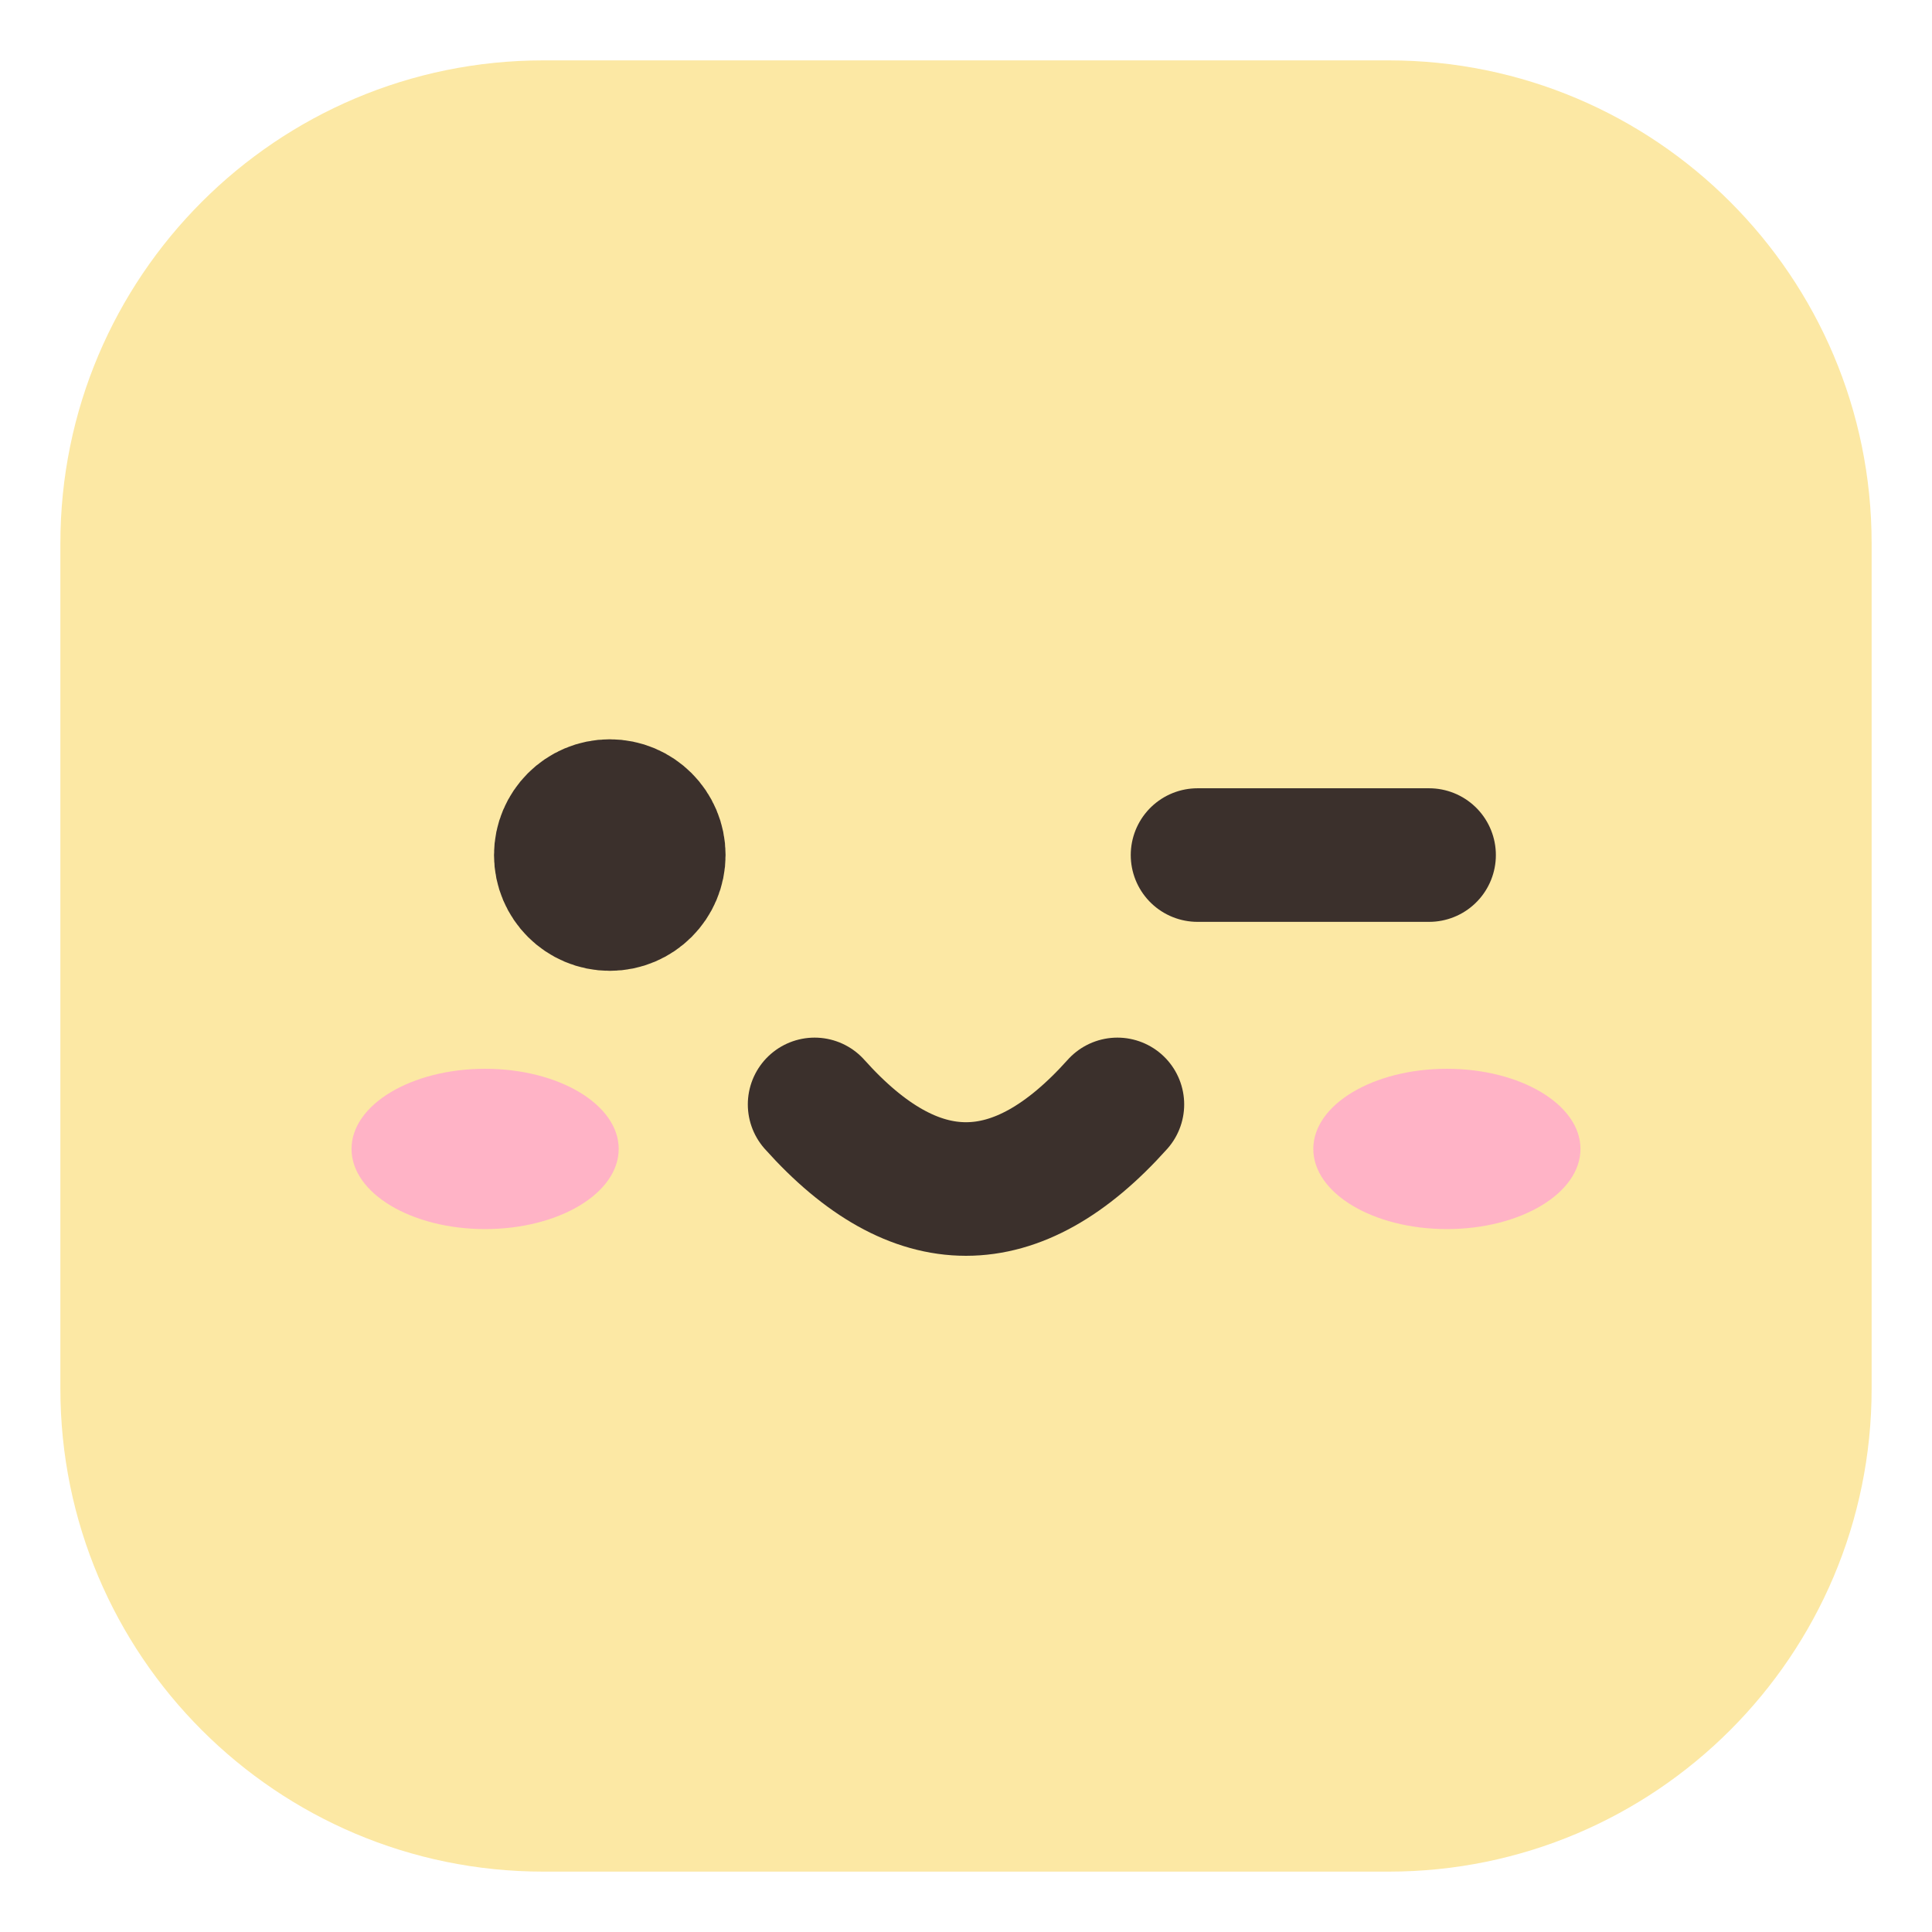
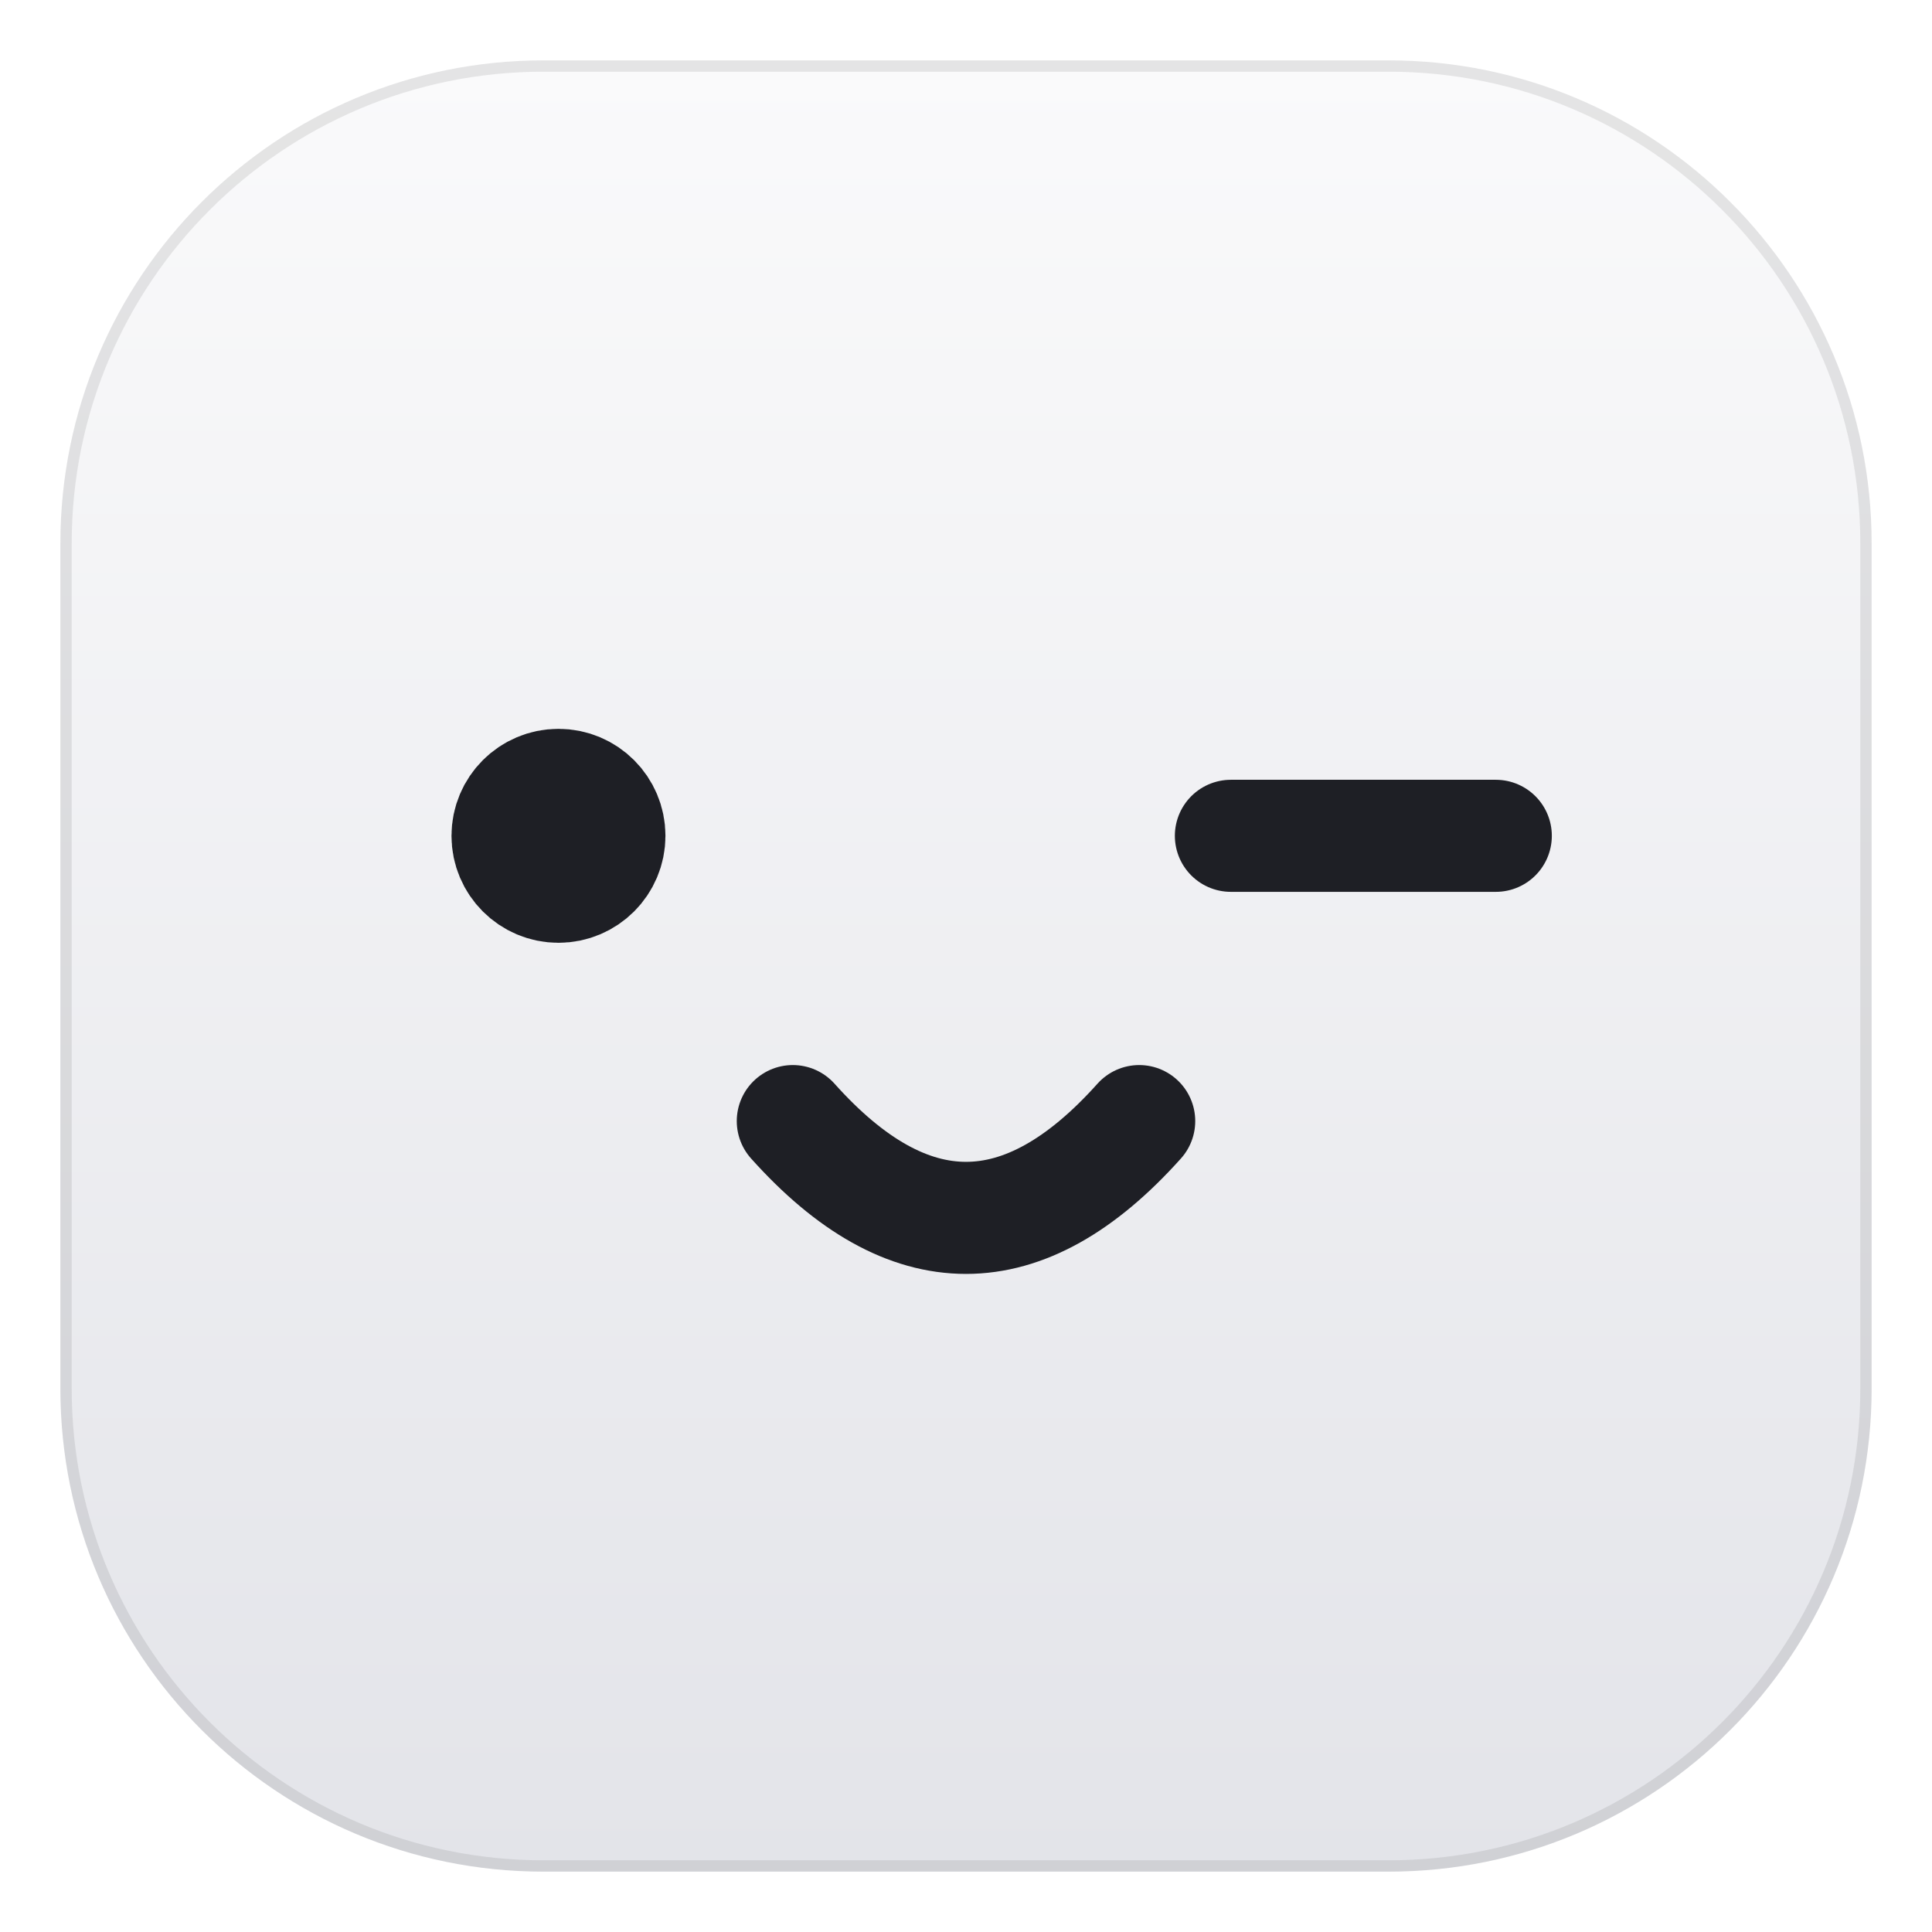
<svg xmlns="http://www.w3.org/2000/svg" viewBox="0 0 512 512">
-   <rect x="16" y="16" width="480" height="480" rx="128" fill="#FCE8A4" />
-   <g transform="translate(256 262) scale(1.18) translate(-256 -266)">
-     <g fill="none" stroke="#3B302C" stroke-width="30" stroke-linecap="round" stroke-linejoin="round">
-       <circle cx="176" cy="236" r="9" fill="#3B302C" stroke-width="34" />
-       <path d="M308 236 H360" />
-       <path d="M222 292 Q256 330 290 292" />
-     </g>
-     <ellipse cx="148" cy="302" rx="30" ry="18" fill="#FFB3C6" />
-     <ellipse cx="364" cy="302" rx="30" ry="18" fill="#FFB3C6" />
+   <defs>
+     <linearGradient id="tile" x1="0" y1="0" x2="0" y2="1">
+       <stop offset="0" stop-color="#FAFAFB" />
+       <stop offset="1" stop-color="#E3E4E9" />
+     </linearGradient>
+   </defs>
+   <rect x="16" y="16" width="480" height="480" rx="128" fill="url(#tile)" />
+   <rect x="17.5" y="17.5" width="477" height="477" rx="126.5" fill="none" stroke="#1E1F25" stroke-opacity=".10" stroke-width="3" />
+   <g transform="translate(256 262) scale(1.35) translate(-256 -266)" fill="none" stroke="#1E1F25" stroke-width="22" stroke-linecap="round" stroke-linejoin="round">
+     <circle cx="176" cy="236" r="8" fill="#1E1F25" stroke-width="26" />
+     <path d="M308 236 H360" />
+     <path d="M222 292 Q256 330 290 292" />
  </g>
</svg>
